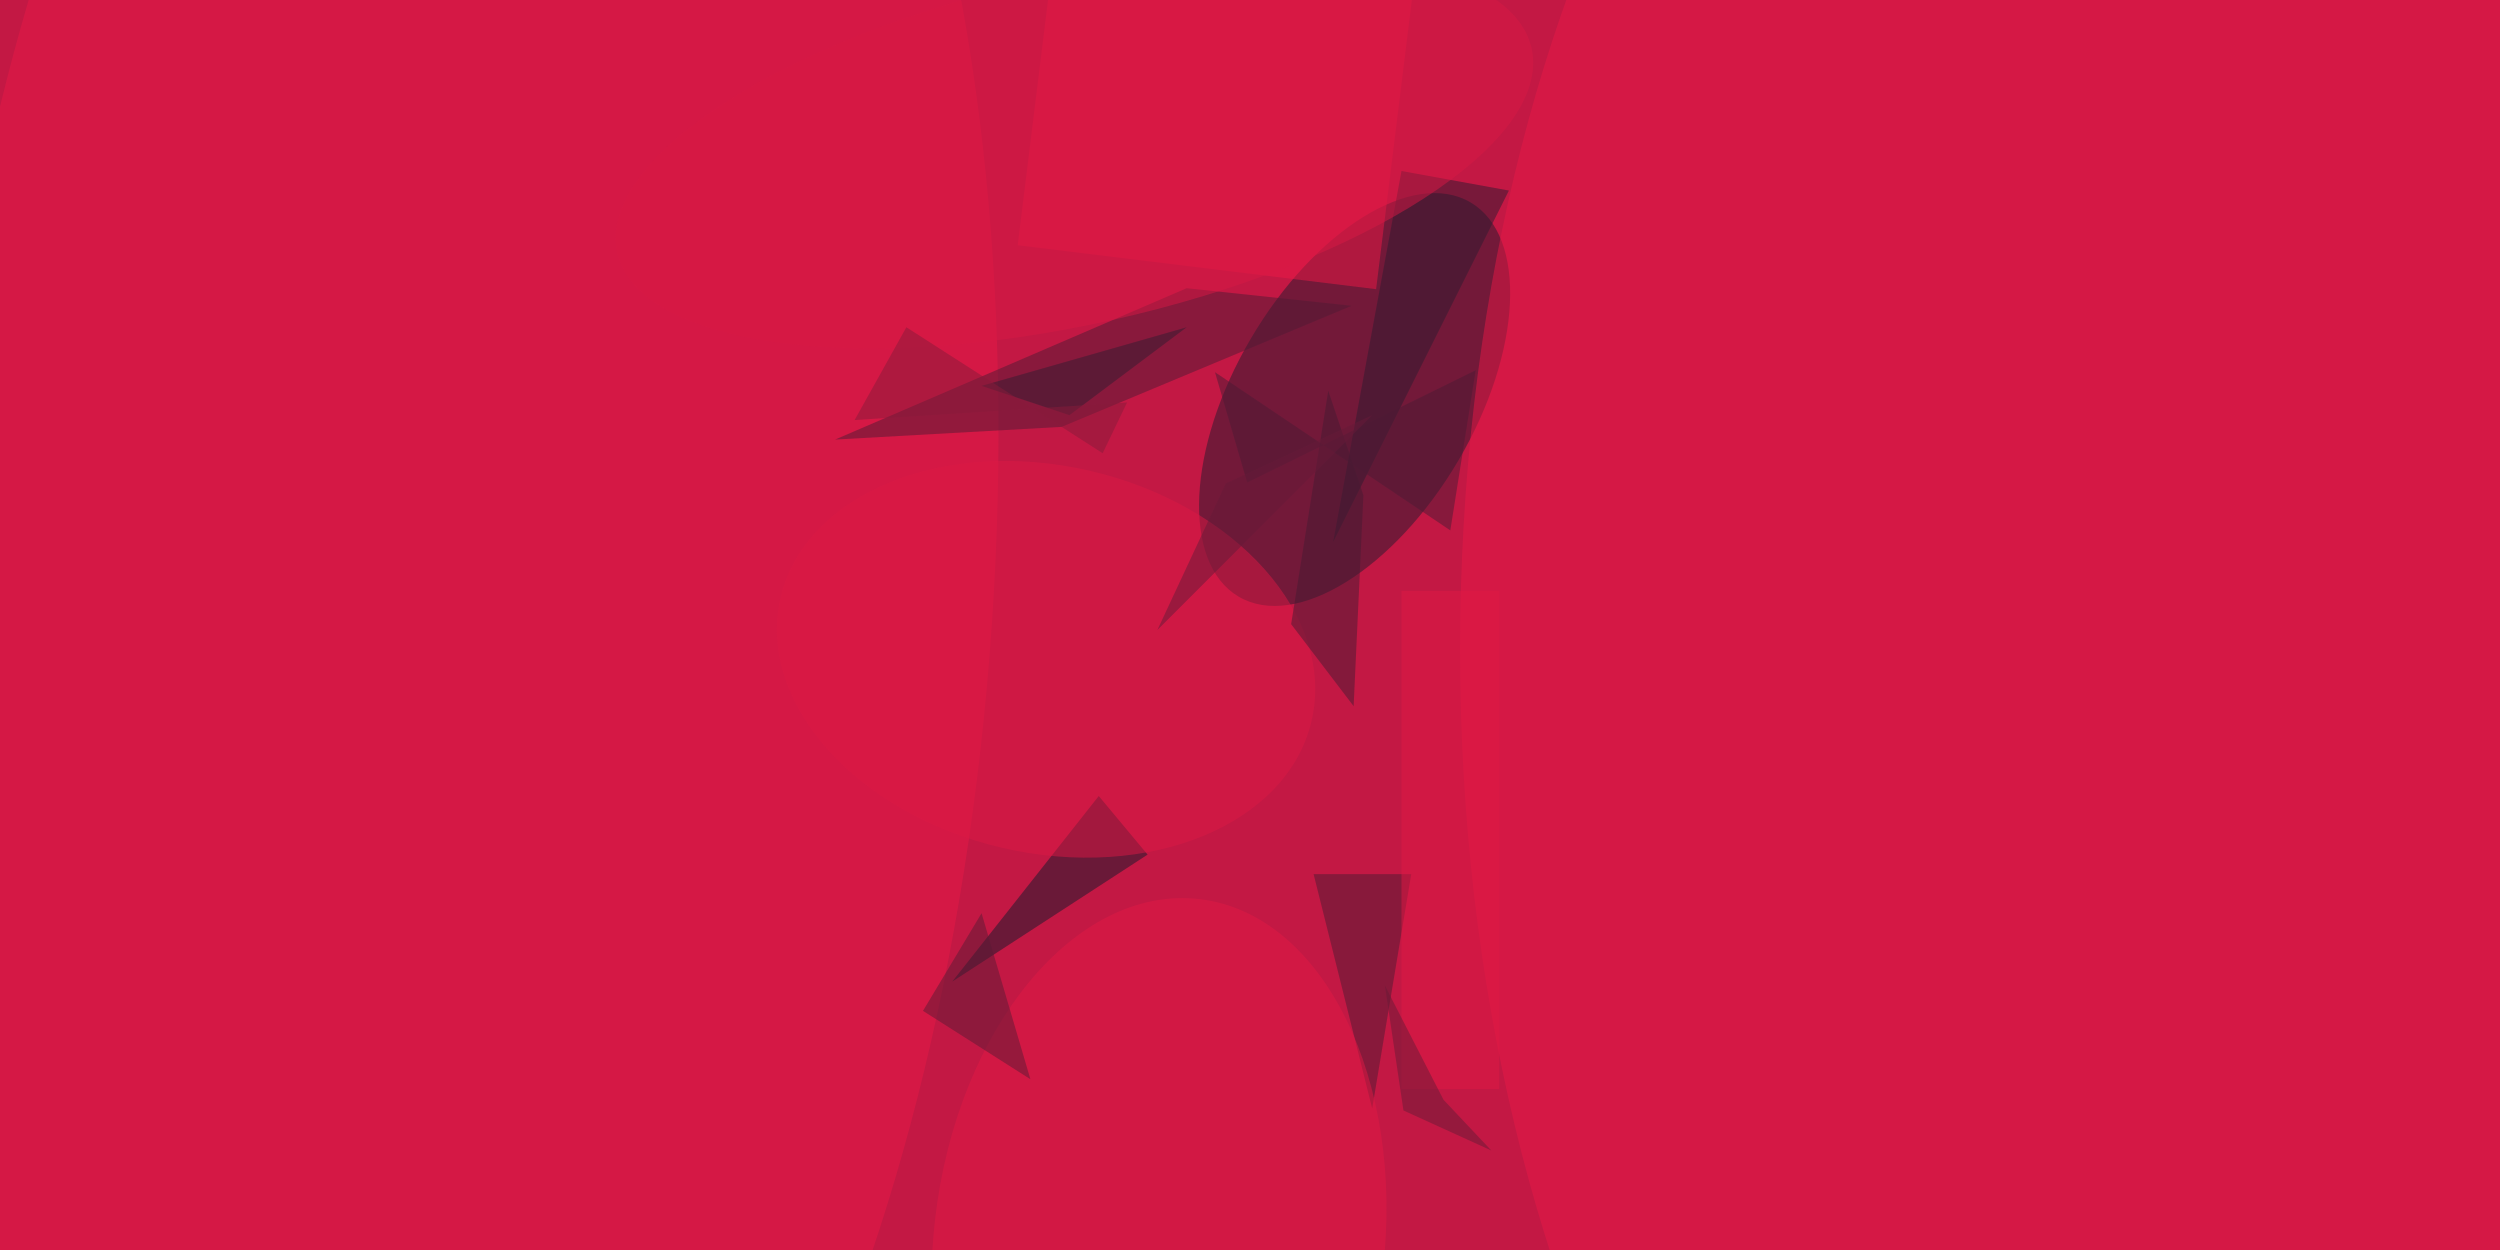
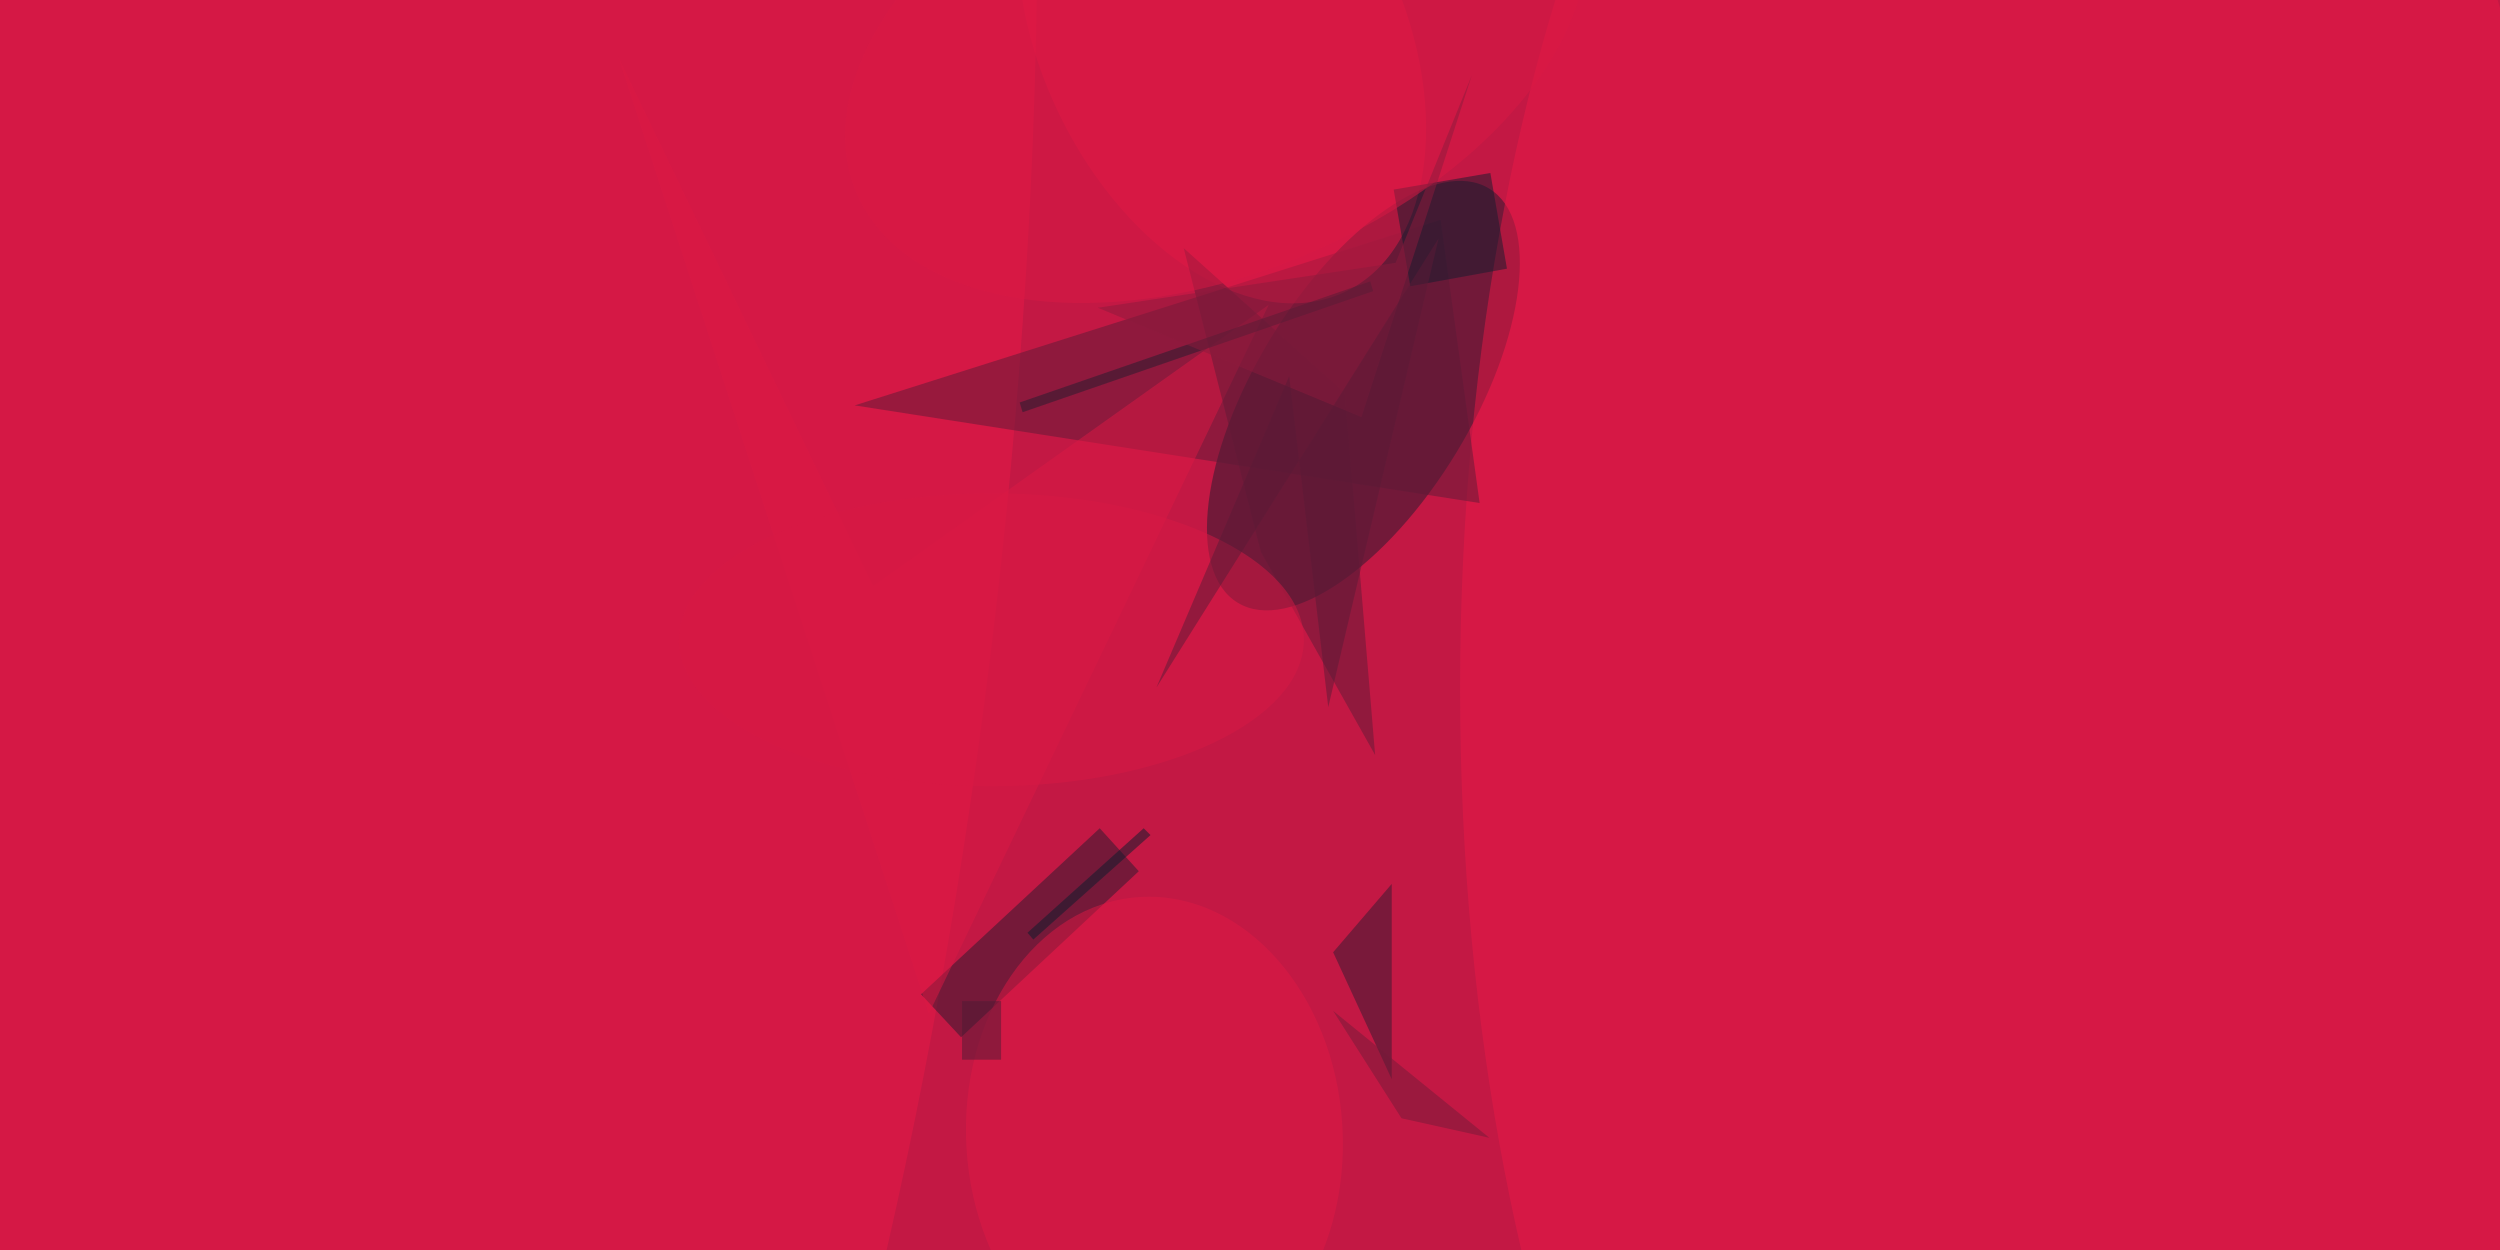
<svg xmlns="http://www.w3.org/2000/svg" width="300" height="150">
  <rect width="100%" height="100%" fill="#87112a" />
  <g fill-opacity=".5" transform="translate(.6 .6)scale(1.17188)">
-     <circle cx="115" cy="50" r="167" fill="#ff215e" />
-     <circle r="1" fill="#251b2e" transform="matrix(10.62425 6.2458 -11.8685 20.1886 138.2 40.4)" />
-     <ellipse cx="220" cy="66" fill="#e91946" rx="71" ry="125" />
-     <circle r="1" fill="#e91946" transform="matrix(-54.24295 -3.73882 8.6224 -125.094 46.8 59.8)" />
-     <path fill="#511a34" d="M121 29 85 44.5l23.2-1.3 29.7-12.4z" />
-     <path fill="#121b2c" d="m97 100 20-13-5-6z" />
-     <path fill="#ee1947" d="m146.3-18.6-5.9 47.7-36.7-4.5 5.9-47.7z" />
-     <circle r="1" fill="#dc1945" transform="matrix(4.4584 -19.31148 27.19956 6.27951 106.6 67)" />
-     <path fill="#4e1b33" d="m144 89-4 24-6-24z" />
-     <path fill="#2f1b31" d="m143 17 11 2-18 36z" />
-     <circle r="1" fill="#e21945" transform="rotate(-173.3 62.8 60)scale(23.07616 35.60283)" />
-     <path fill="#471b33" d="m138.1 71.8-6.4-8.4 3.8-23.9 3.6 10.7z" />
-     <path fill="#5a1a35" d="m94 103 6-10 5 17z" />
-     <circle r="1" fill="#d81945" transform="matrix(46.8227 -10.46611 3.8793 17.355 109.5 14.9)" />
-     <path fill="#321c31" d="m121 33-21 6 9 3z" />
-     <path fill="#4c1b34" d="m148 53.8-24.1-16.2 3.3 11.3 23.4-11.5z" />
-     <path fill="#891a3b" d="M114.9 40.7 87 42.5l5.3-9.5 20.1 12.9z" />
-     <path fill="#e01945" d="M143 60h10v51h-10z" />
-     <path fill="#681a36" d="m143.2 113.2-1.9-12.8 6 11.7 4.9 5.2z" />
-     <path fill="#661a38" d="m118 64 22-22-15 7z" />
+     <circle cx="128" cy="32" r="162" fill="#ff215e" />
+     <circle r="1" fill="#231b2e" transform="matrix(9.54486 5.78927 -12.86497 21.21068 139.1 40)" />
+     <ellipse cx="207" cy="70" fill="#ea1946" rx="58" ry="127" />
+     <circle r="1" fill="#e91946" transform="rotate(-83.8 50.5 .6)scale(193.5289 57.90908)" />
+     <path fill="#5c1a36" d="m151 51-4-29-60 19z" />
+     <path fill="#291b2f" d="m93.8 101.3 18.3-17 4 4.4-18.2 17z" />
+     <circle r="1" fill="#e81946" transform="matrix(12.73842 26.11762 -16.59366 8.09327 124.6 3.2)" />
+     <path fill="#301b30" d="m136 97 6 13V90z" />
+     <circle r="1" fill="#e11945" transform="matrix(-19.24378 1.14834 -1.46546 -24.55807 117.7 115.9)" />
+     <path fill="#dc1945" d="m62.8 5.3 26.1 54.2 40.5-28.8-34.8 72.6z" />
+     <path fill="#611a37" d="m120.7 24.9 16.5 14.8 3.1 37.1L128.6 56z" />
+     <ellipse cx="101" cy="65" fill="#d91945" rx="32" ry="15" />
+     <path fill="#221c2f" d="m104.2 41.7-.3-1 35.9-12.4.3 1z" />
+     <path fill="#131c2e" d="m153.8 27-9.9 1.8-1.7-9.9 9.9-1.7z" />
+     <circle r="1" fill="#db1945" transform="matrix(36.84657 -15.4952 9.20224 21.88233 124 3.7)" />
+     <path fill="#091c2d" d="m116.6 84.3.7.7-12 10.7-.6-.7z" />
+     <path fill="#8c1a3c" d="m111.9 31 30.5-4.6 7.8-19.2-11.3 35z" />
+     <path fill="#4e1a34" d="M102 102v6h-4v-6z" />
+     <path fill="#741a38" d="m136 103 16 13-9-2z" />
+     <path fill="#5b1b36" d="M117.9 69.9 131.5 38l4 33.9 11.3-48z" />
  </g>
</svg>
